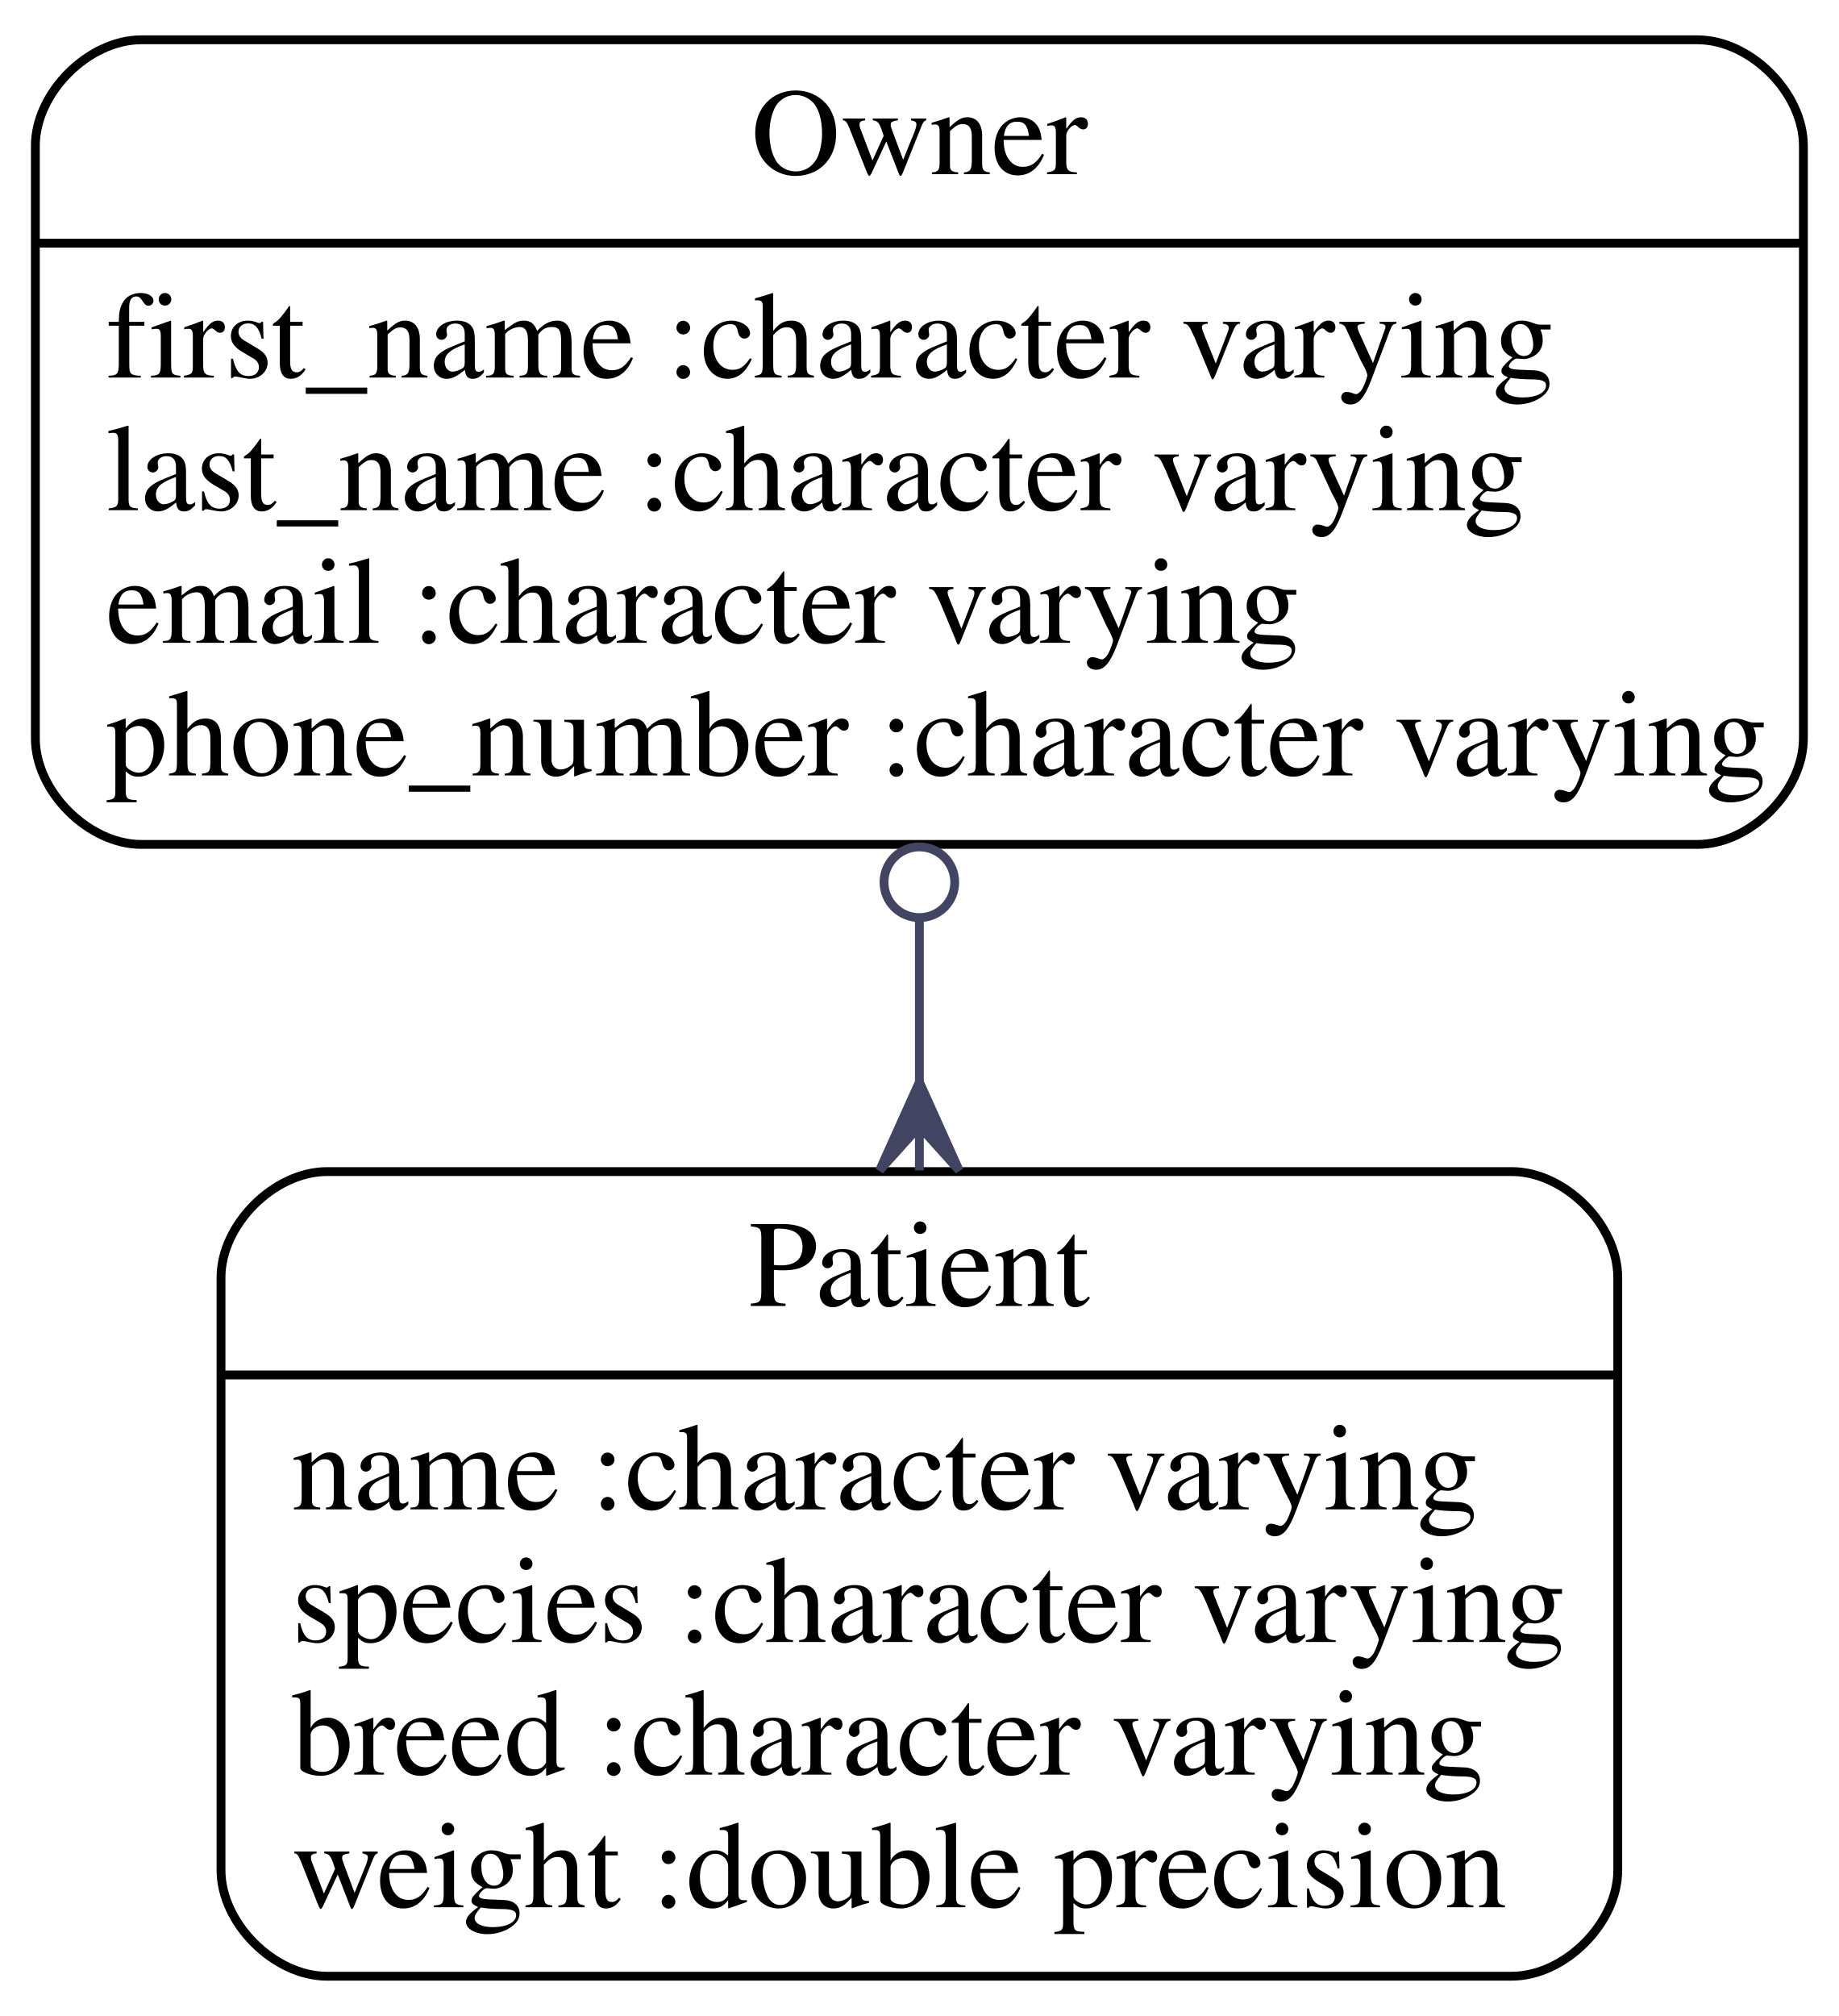
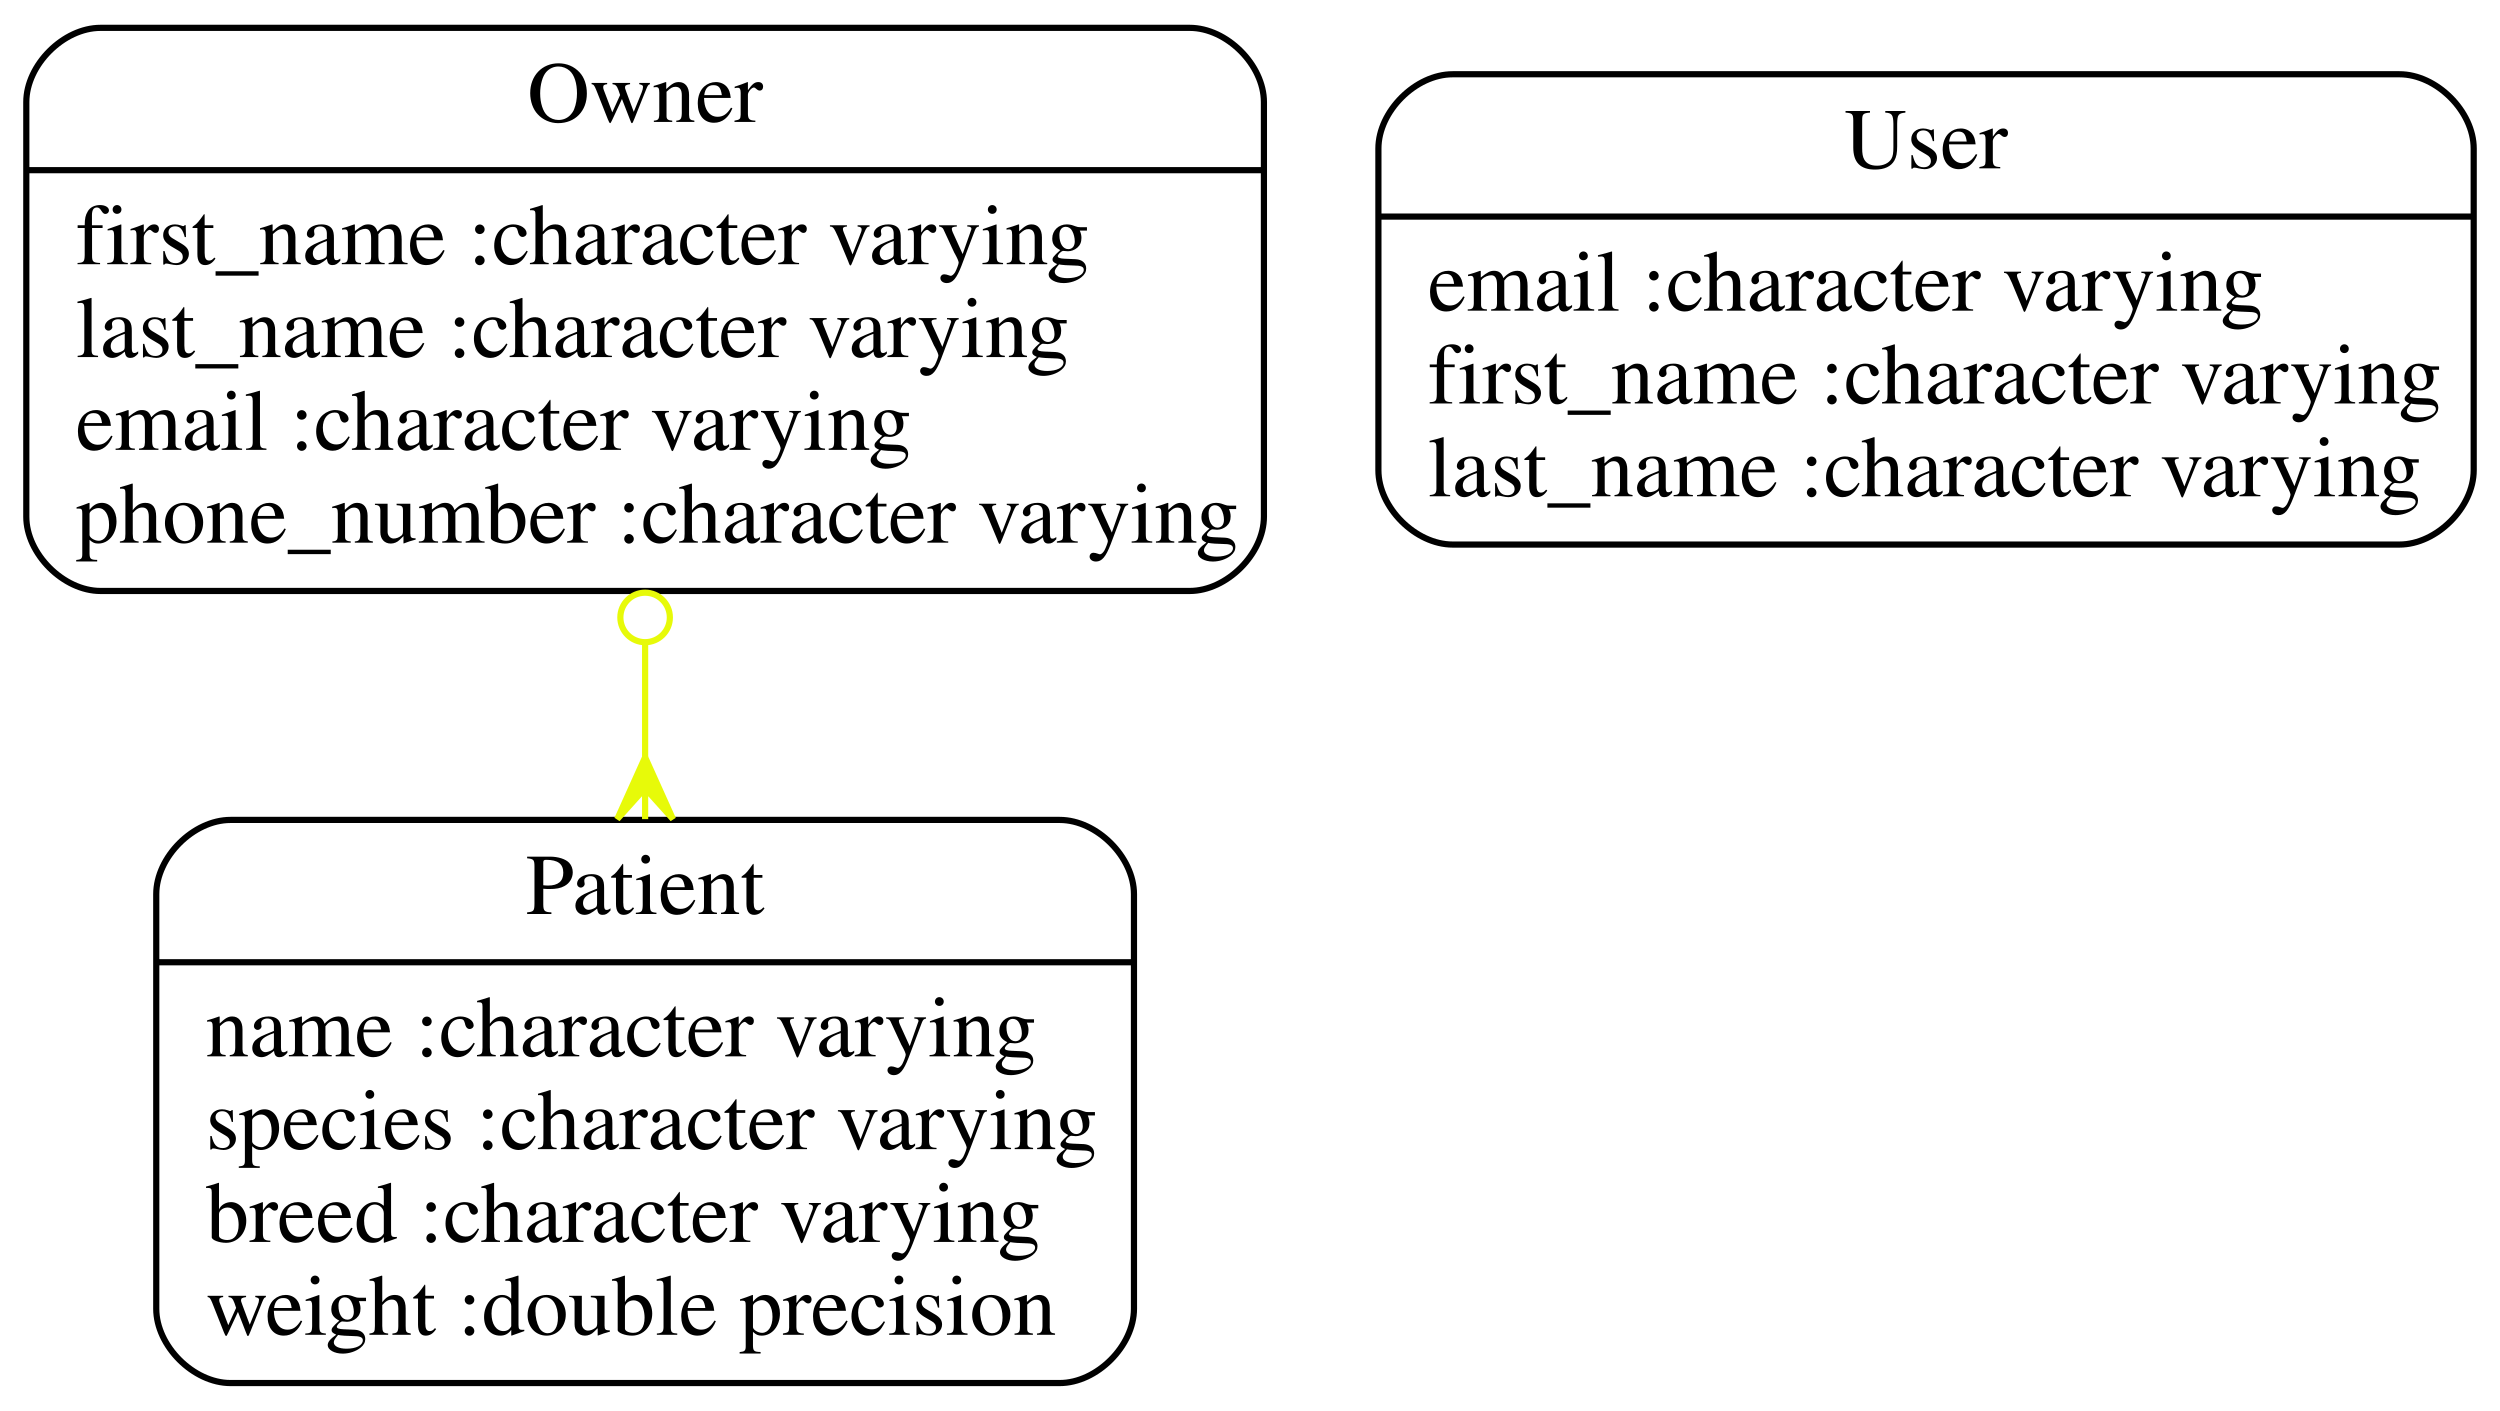
- <svg xmlns="http://www.w3.org/2000/svg" width="208pt" height="228pt" viewBox="0.00 0.00 208.00 228.00">
+ <svg xmlns="http://www.w3.org/2000/svg" width="404pt" height="228pt" viewBox="0.00 0.00 403.50 228.00">
  <g id="graph0" class="graph" transform="scale(1 1) rotate(0) translate(4 224)">
-     <polygon fill="none" stroke="none" points="-4,4 -4,-224 204,-224 204,4 -4,4" />
+     <polygon fill="none" stroke="none" points="-4,4 -4,-224 399.5,-224 399.5,4 -4,4" />
    <g id="node1" class="node">
      <path fill="none" stroke="black" d="M33,-0.5C33,-0.5 167,-0.5 167,-0.5 173,-0.5 179,-6.5 179,-12.5 179,-12.5 179,-79.5 179,-79.5 179,-85.5 173,-91.5 167,-91.5 167,-91.5 33,-91.5 33,-91.5 27,-91.5 21,-85.5 21,-79.5 21,-79.5 21,-12.5 21,-12.5 21,-6.5 27,-0.5 33,-0.5" />
      <text text-anchor="middle" x="100" y="-76.3" font-family="Times,serif" font-size="14.00">Patient</text>
      <polyline fill="none" stroke="black" points="21,-68.5 179,-68.5 " />
      <text text-anchor="start" x="29" y="-53.3" font-family="Times,serif" font-size="14.00">name :character varying</text>
      <text text-anchor="start" x="29" y="-38.3" font-family="Times,serif" font-size="14.00">species :character varying</text>
      <text text-anchor="start" x="29" y="-23.3" font-family="Times,serif" font-size="14.00">breed :character varying</text>
      <text text-anchor="start" x="29" y="-8.3" font-family="Times,serif" font-size="14.00">weight :double precision</text>
    </g>
    <g id="node2" class="node">
+       <path fill="none" stroke="black" d="M230.5,-136C230.5,-136 383.5,-136 383.5,-136 389.5,-136 395.5,-142 395.5,-148 395.5,-148 395.5,-200 395.5,-200 395.5,-206 389.5,-212 383.5,-212 383.5,-212 230.5,-212 230.5,-212 224.5,-212 218.5,-206 218.5,-200 218.5,-200 218.5,-148 218.5,-148 218.5,-142 224.5,-136 230.5,-136" />
+       <text text-anchor="middle" x="307" y="-196.8" font-family="Times,serif" font-size="14.00">User</text>
+       <polyline fill="none" stroke="black" points="218.5,-189 395.5,-189 " />
+       <text text-anchor="start" x="226.5" y="-173.8" font-family="Times,serif" font-size="14.00">email :character varying</text>
+       <text text-anchor="start" x="226.5" y="-158.8" font-family="Times,serif" font-size="14.00">first_name :character varying</text>
+       <text text-anchor="start" x="226.5" y="-143.8" font-family="Times,serif" font-size="14.00">last_name :character varying</text>
+     </g>
+     <g id="node3" class="node">
      <path fill="none" stroke="black" d="M12,-128.5C12,-128.5 188,-128.5 188,-128.5 194,-128.5 200,-134.5 200,-140.5 200,-140.5 200,-207.5 200,-207.5 200,-213.5 194,-219.5 188,-219.5 188,-219.5 12,-219.5 12,-219.5 6,-219.5 0,-213.5 0,-207.5 0,-207.5 0,-140.5 0,-140.5 0,-134.5 6,-128.5 12,-128.5" />
      <text text-anchor="middle" x="100" y="-204.3" font-family="Times,serif" font-size="14.00">Owner</text>
      <polyline fill="none" stroke="black" points="0,-196.5 200,-196.5 " />
      <text text-anchor="start" x="8" y="-181.3" font-family="Times,serif" font-size="14.00">first_name :character varying</text>
      <text text-anchor="start" x="8" y="-166.3" font-family="Times,serif" font-size="14.00">last_name :character varying</text>
      <text text-anchor="start" x="8" y="-151.3" font-family="Times,serif" font-size="14.00">email :character varying</text>
      <text text-anchor="start" x="8" y="-136.3" font-family="Times,serif" font-size="14.00">phone_number :character varying</text>
    </g>
    <g id="edge1" class="edge">
-       <path fill="none" stroke="#414561" d="M100,-120.022C100,-113.97 100,-107.791 100,-101.716" />
-       <ellipse fill="none" stroke="#414561" cx="100" cy="-124.222" rx="4" ry="4" />
-       <polygon fill="#414561" stroke="#414561" points="100,-101.633 104.5,-91.633 100,-96.633 100,-91.633 100,-91.633 100,-91.633 100,-96.633 95.5,-91.633 100,-101.633 100,-101.633" />
+       <path fill="none" stroke="#e7fa09" d="M100,-120.022C100,-113.97 100,-107.791 100,-101.716" />
+       <ellipse fill="none" stroke="#e7fa09" cx="100" cy="-124.222" rx="4" ry="4" />
+       <polygon fill="#e7fa09" stroke="#e7fa09" points="100,-101.633 104.5,-91.633 100,-96.633 100,-91.633 100,-91.633 100,-91.633 100,-96.633 95.5,-91.633 100,-101.633 100,-101.633" />
    </g>
  </g>
</svg>
